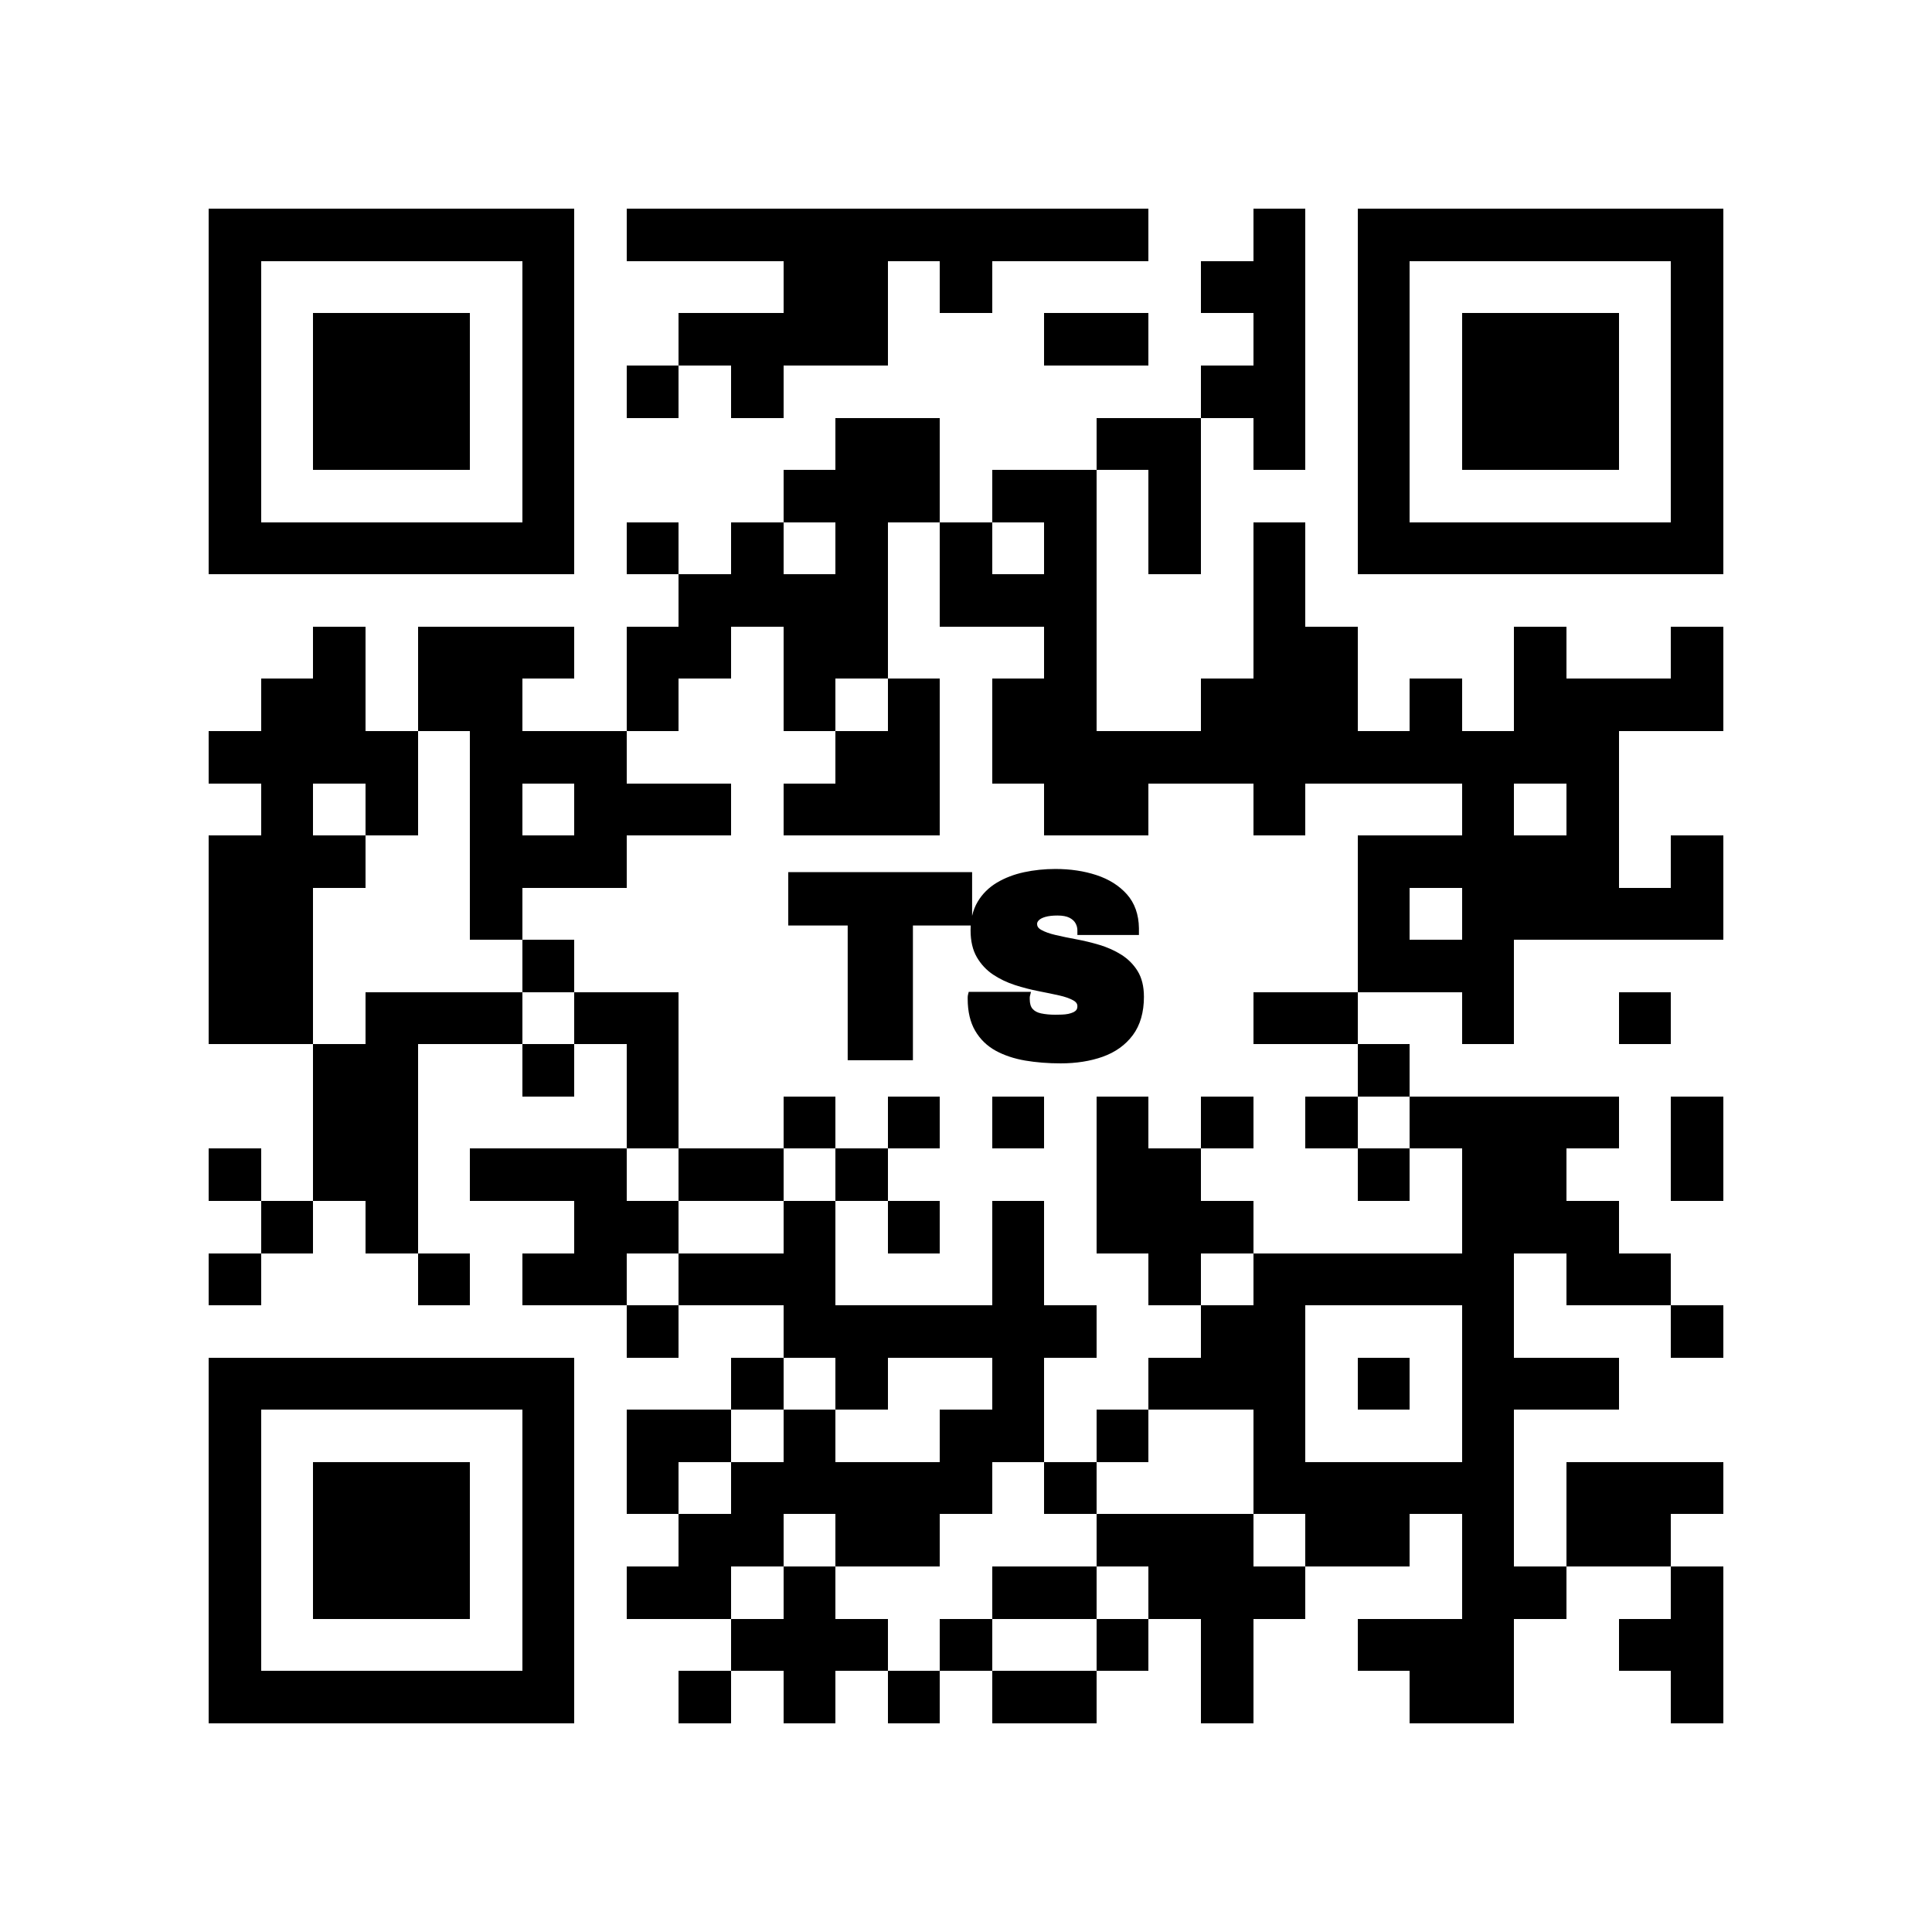
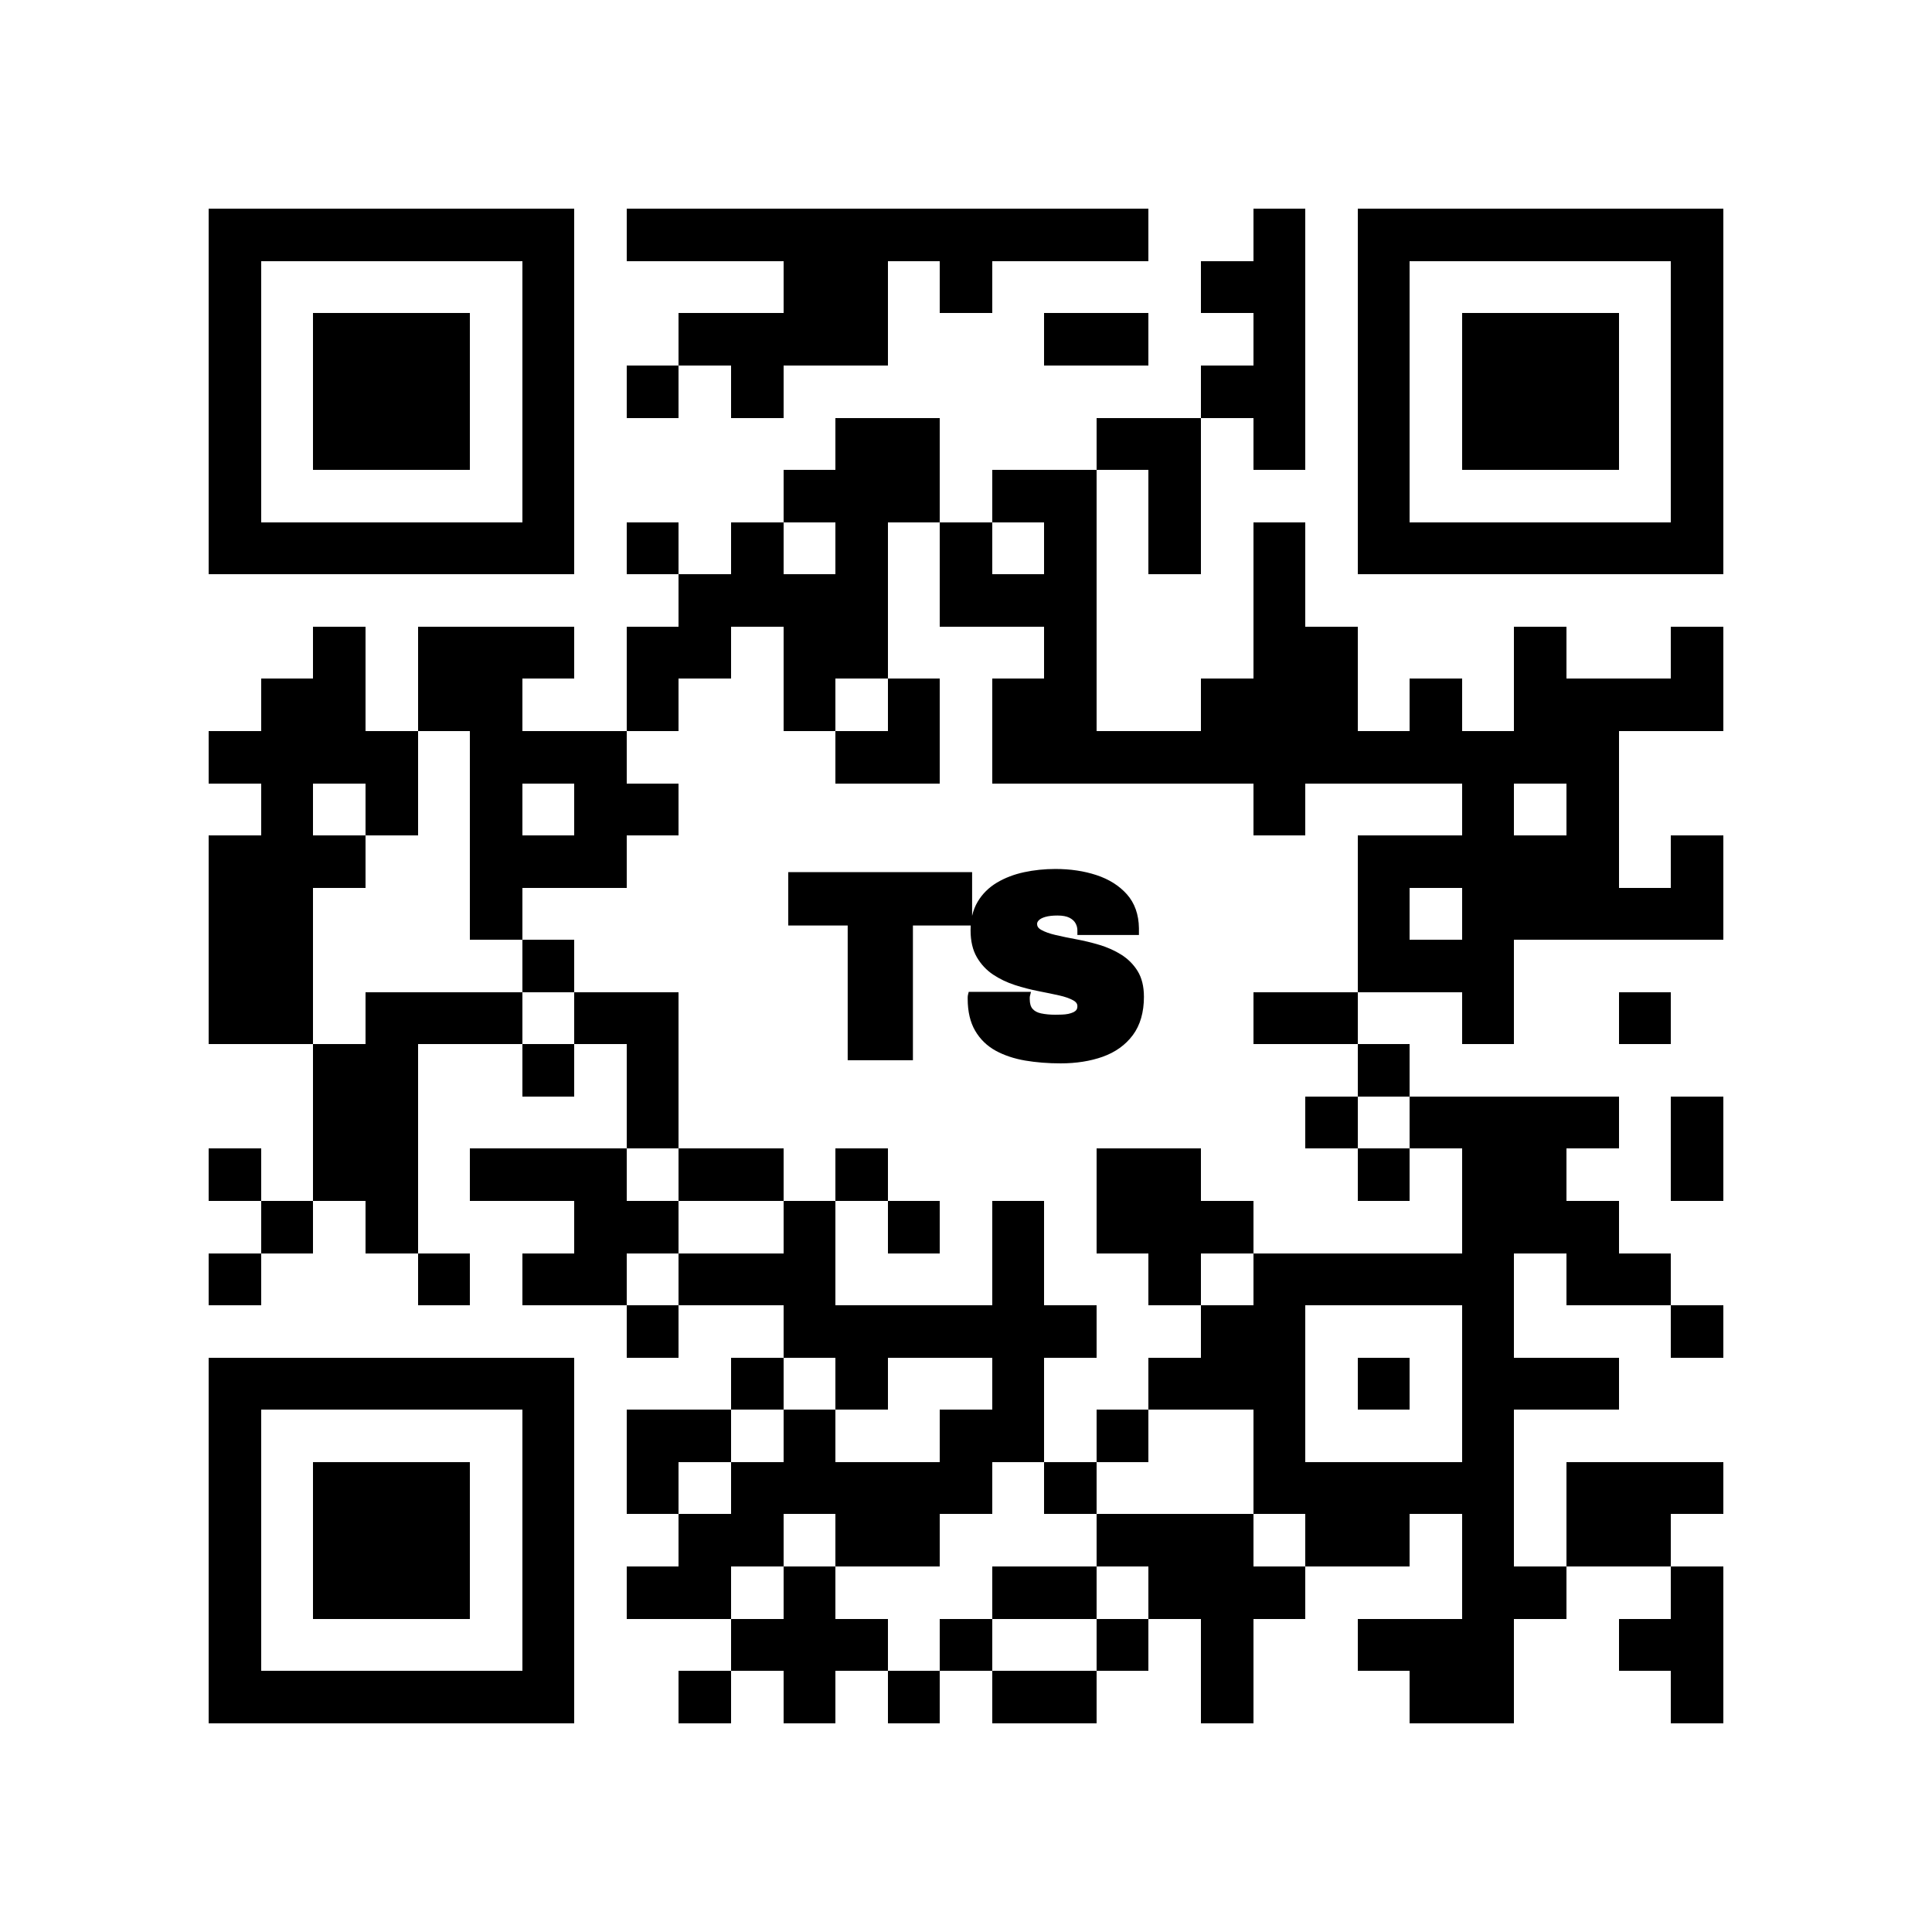
<svg xmlns="http://www.w3.org/2000/svg" viewBox="0 0 37 37" shape-rendering="crispEdges">
  <rect width="37" height="37" fill="#fff" />
-   <path d="M4 4h7v1h-7zM12 4h10v1h-10zM24 4h1v1h-1zM26 4h7v1h-7zM4 5h1v1h-1zM10 5h1v1h-1zM15 5h2v1h-2zM18 5h1v1h-1zM23 5h2v1h-2zM26 5h1v1h-1zM32 5h1v1h-1zM4 6h1v1h-1zM6 6h3v1h-3zM10 6h1v1h-1zM13 6h4v1h-4zM20 6h2v1h-2zM24 6h1v1h-1zM26 6h1v1h-1zM28 6h3v1h-3zM32 6h1v1h-1zM4 7h1v1h-1zM6 7h3v1h-3zM10 7h1v1h-1zM12 7h1v1h-1zM14 7h1v1h-1zM23 7h2v1h-2zM26 7h1v1h-1zM28 7h3v1h-3zM32 7h1v1h-1zM4 8h1v1h-1zM6 8h3v1h-3zM10 8h1v1h-1zM16 8h2v1h-2zM21 8h2v1h-2zM24 8h1v1h-1zM26 8h1v1h-1zM28 8h3v1h-3zM32 8h1v1h-1zM4 9h1v1h-1zM10 9h1v1h-1zM15 9h3v1h-3zM19 9h2v1h-2zM22 9h1v1h-1zM26 9h1v1h-1zM32 9h1v1h-1zM4 10h7v1h-7zM12 10h1v1h-1zM14 10h1v1h-1zM16 10h1v1h-1zM18 10h1v1h-1zM20 10h1v1h-1zM22 10h1v1h-1zM24 10h1v1h-1zM26 10h7v1h-7zM13 11h4v1h-4zM18 11h3v1h-3zM24 11h1v1h-1zM6 12h1v1h-1zM8 12h3v1h-3zM12 12h2v1h-2zM15 12h2v1h-2zM20 12h1v1h-1zM24 12h2v1h-2zM29 12h1v1h-1zM32 12h1v1h-1zM5 13h2v1h-2zM8 13h2v1h-2zM12 13h1v1h-1zM15 13h1v1h-1zM17 13h1v1h-1zM19 13h2v1h-2zM23 13h3v1h-3zM27 13h1v1h-1zM29 13h4v1h-4zM4 14h4v1h-4zM9 14h3v1h-3zM16 14h2v1h-2zM19 14h12v1h-12zM5 15h1v1h-1zM7 15h1v1h-1zM9 15h1v1h-1zM11 15h3v1h-3zM15 15h3v1h-3zM20 15h2v1h-2zM24 15h1v1h-1zM28 15h1v1h-1zM30 15h1v1h-1zM4 16h3v1h-3zM9 16h3v1h-3zM26 16h5v1h-5zM32 16h1v1h-1zM4 17h2v1h-2zM9 17h1v1h-1zM26 17h1v1h-1zM28 17h5v1h-5zM4 18h2v1h-2zM10 18h1v1h-1zM26 18h3v1h-3zM4 19h2v1h-2zM7 19h3v1h-3zM11 19h2v1h-2zM24 19h2v1h-2zM28 19h1v1h-1zM31 19h1v1h-1zM6 20h2v1h-2zM10 20h1v1h-1zM12 20h1v1h-1zM26 20h1v1h-1zM6 21h2v1h-2zM12 21h1v1h-1zM15 21h1v1h-1zM17 21h1v1h-1zM19 21h1v1h-1zM21 21h1v1h-1zM23 21h1v1h-1zM25 21h1v1h-1zM27 21h4v1h-4zM32 21h1v1h-1zM4 22h1v1h-1zM6 22h2v1h-2zM9 22h3v1h-3zM13 22h2v1h-2zM16 22h1v1h-1zM21 22h2v1h-2zM26 22h1v1h-1zM28 22h2v1h-2zM32 22h1v1h-1zM5 23h1v1h-1zM7 23h1v1h-1zM11 23h2v1h-2zM15 23h1v1h-1zM17 23h1v1h-1zM19 23h1v1h-1zM21 23h3v1h-3zM28 23h3v1h-3zM4 24h1v1h-1zM8 24h1v1h-1zM10 24h2v1h-2zM13 24h3v1h-3zM19 24h1v1h-1zM22 24h1v1h-1zM24 24h5v1h-5zM30 24h2v1h-2zM12 25h1v1h-1zM15 25h6v1h-6zM23 25h2v1h-2zM28 25h1v1h-1zM32 25h1v1h-1zM4 26h7v1h-7zM14 26h1v1h-1zM16 26h1v1h-1zM19 26h1v1h-1zM22 26h3v1h-3zM26 26h1v1h-1zM28 26h3v1h-3zM4 27h1v1h-1zM10 27h1v1h-1zM12 27h2v1h-2zM15 27h1v1h-1zM18 27h2v1h-2zM21 27h1v1h-1zM24 27h1v1h-1zM28 27h1v1h-1zM4 28h1v1h-1zM6 28h3v1h-3zM10 28h1v1h-1zM12 28h1v1h-1zM14 28h5v1h-5zM20 28h1v1h-1zM24 28h5v1h-5zM30 28h3v1h-3zM4 29h1v1h-1zM6 29h3v1h-3zM10 29h1v1h-1zM13 29h2v1h-2zM16 29h2v1h-2zM21 29h3v1h-3zM25 29h2v1h-2zM28 29h1v1h-1zM30 29h2v1h-2zM4 30h1v1h-1zM6 30h3v1h-3zM10 30h1v1h-1zM12 30h2v1h-2zM15 30h1v1h-1zM19 30h2v1h-2zM22 30h3v1h-3zM28 30h2v1h-2zM32 30h1v1h-1zM4 31h1v1h-1zM10 31h1v1h-1zM14 31h3v1h-3zM18 31h1v1h-1zM21 31h1v1h-1zM23 31h1v1h-1zM26 31h3v1h-3zM31 31h2v1h-2zM4 32h7v1h-7zM13 32h1v1h-1zM15 32h1v1h-1zM17 32h1v1h-1zM19 32h2v1h-2zM23 32h1v1h-1zM27 32h2v1h-2zM32 32h1v1h-1z" fill="#000" />
+   <path d="M4 4h7v1h-7zM12 4h10v1h-10zM24 4h1v1h-1zM26 4h7v1h-7zM4 5h1v1h-1zM10 5h1v1h-1zM15 5h2v1h-2zM18 5h1v1h-1zM23 5h2v1h-2zM26 5h1v1h-1zM32 5h1v1h-1zM4 6h1v1h-1zM6 6h3v1h-3zM10 6h1v1h-1zM13 6h4v1h-4zM20 6h2v1h-2zM24 6h1v1h-1zM26 6h1v1h-1zM28 6h3v1h-3zM32 6h1v1h-1zM4 7h1v1h-1zM6 7h3v1h-3zM10 7h1v1h-1zM12 7h1v1h-1zM14 7h1v1h-1zM23 7h2v1h-2zM26 7h1v1h-1zM28 7h3v1h-3zM32 7h1v1h-1zM4 8h1v1h-1zM6 8h3v1h-3zM10 8h1v1h-1zM16 8h2v1h-2zM21 8h2v1h-2zM24 8h1v1h-1zM26 8h1v1h-1zM28 8h3v1h-3zM32 8h1v1h-1zM4 9h1v1h-1zM10 9h1v1h-1zM15 9h3v1h-3zM19 9h2v1h-2zM22 9h1v1h-1zM26 9h1v1h-1zM32 9h1v1h-1zM4 10h7v1h-7zM12 10h1v1h-1zM14 10h1v1h-1zM16 10h1v1h-1zM18 10h1v1h-1zM20 10h1v1h-1zM22 10h1v1h-1zM24 10h1v1h-1zM26 10h7v1h-7zM13 11h4v1h-4zM18 11h3v1h-3zM24 11h1v1h-1zM6 12h1v1h-1zM8 12h3v1h-3zM12 12h2v1h-2zM15 12h2v1h-2zM20 12h1v1h-1zM24 12h2v1h-2zM29 12h1v1h-1zM32 12h1v1h-1zM5 13h2v1h-2zM8 13h2v1h-2zM12 13h1v1h-1zM15 13h1v1h-1zM17 13h1v1h-1zM19 13h2v1h-2zM23 13h3v1h-3zM27 13h1v1h-1zM29 13h4v1h-4zM4 14h4v1h-4zM9 14h3v1h-3zM16 14h2v1h-2zM19 14h12v1h-12zM5 15h1v1h-1zM7 15h1v1h-1zM9 15h1v1h-1zM11 15h2v1h-2zM24 15h1v1h-1zM28 15h1v1h-1zM30 15h1v1h-1zM4 16h3v1h-3zM9 16h3v1h-3zM26 16h5v1h-5zM32 16h1v1h-1zM4 17h2v1h-2zM9 17h1v1h-1zM26 17h1v1h-1zM28 17h5v1h-5zM4 18h2v1h-2zM10 18h1v1h-1zM26 18h3v1h-3zM4 19h2v1h-2zM7 19h3v1h-3zM11 19h2v1h-2zM24 19h2v1h-2zM28 19h1v1h-1zM31 19h1v1h-1zM6 20h2v1h-2zM10 20h1v1h-1zM12 20h1v1h-1zM26 20h1v1h-1zM6 21h2v1h-2zM12 21h1v1h-1zM25 21h1v1h-1zM27 21h4v1h-4zM32 21h1v1h-1zM4 22h1v1h-1zM6 22h2v1h-2zM9 22h3v1h-3zM13 22h2v1h-2zM16 22h1v1h-1zM21 22h2v1h-2zM26 22h1v1h-1zM28 22h2v1h-2zM32 22h1v1h-1zM5 23h1v1h-1zM7 23h1v1h-1zM11 23h2v1h-2zM15 23h1v1h-1zM17 23h1v1h-1zM19 23h1v1h-1zM21 23h3v1h-3zM28 23h3v1h-3zM4 24h1v1h-1zM8 24h1v1h-1zM10 24h2v1h-2zM13 24h3v1h-3zM19 24h1v1h-1zM22 24h1v1h-1zM24 24h5v1h-5zM30 24h2v1h-2zM12 25h1v1h-1zM15 25h6v1h-6zM23 25h2v1h-2zM28 25h1v1h-1zM32 25h1v1h-1zM4 26h7v1h-7zM14 26h1v1h-1zM16 26h1v1h-1zM19 26h1v1h-1zM22 26h3v1h-3zM26 26h1v1h-1zM28 26h3v1h-3zM4 27h1v1h-1zM10 27h1v1h-1zM12 27h2v1h-2zM15 27h1v1h-1zM18 27h2v1h-2zM21 27h1v1h-1zM24 27h1v1h-1zM28 27h1v1h-1zM4 28h1v1h-1zM6 28h3v1h-3zM10 28h1v1h-1zM12 28h1v1h-1zM14 28h5v1h-5zM20 28h1v1h-1zM24 28h5v1h-5zM30 28h3v1h-3zM4 29h1v1h-1zM6 29h3v1h-3zM10 29h1v1h-1zM13 29h2v1h-2zM16 29h2v1h-2zM21 29h3v1h-3zM25 29h2v1h-2zM28 29h1v1h-1zM30 29h2v1h-2zM4 30h1v1h-1zM6 30h3v1h-3zM10 30h1v1h-1zM12 30h2v1h-2zM15 30h1v1h-1zM19 30h2v1h-2zM22 30h3v1h-3zM28 30h2v1h-2zM32 30h1v1h-1zM4 31h1v1h-1zM10 31h1v1h-1zM14 31h3v1h-3zM18 31h1v1h-1zM21 31h1v1h-1zM23 31h1v1h-1zM26 31h3v1h-3zM31 31h2v1h-2zM4 32h7v1h-7zM13 32h1v1h-1zM15 32h1v1h-1zM17 32h1v1h-1zM19 32h2v1h-2zM23 32h1v1h-1zM27 32h2v1h-2zM32 32h1v1h-1z" fill="#000" />
  <g transform="translate(18.5 18.5) scale(0.012341) translate(-594.5 -587.5)" fill="#000" shape-rendering="geometricPrecision">
    <path d="M870.63,635.11c0,24.25-5.82,44.3-17.23,59.63-11.34,15.25-27.03,26.52-46.64,33.54-19.17,6.84-41.15,10.32-65.33,10.32-19.53,0-38.04-1.46-55.02-4.35-17.3-2.96-32.7-8.12-45.83-15.29-13.46-7.39-24.22-17.85-31.9-31.06-7.68-13.17-11.56-29.81-11.56-49.49v-2.27c0-1.43.18-2.89.58-4.39l1.02-4.13h96.64l-1.72,6.8c-.15.66-.22,1.24-.22,1.72v2.67c0,6.77,1.46,11.85,4.35,15.14,3.04,3.51,7.35,5.82,13.13,7.06,6.55,1.39,14.05,2.12,22.31,2.12,3.22,0,6.62-.07,10.21-.22,3.4-.11,6.66-.48,9.77-1.1,2.93-.62,5.67-1.5,8.12-2.63,1.98-.99,3.51-2.2,4.61-3.73.95-1.35,1.43-3.26,1.43-5.63s-.7-5.78-6.22-8.89c-5.49-3.11-12.95-5.74-22.13-7.79-9.62-2.12-20.49-4.39-32.34-6.69-11.96-2.34-24.14-5.49-36.14-9.36-12.25-3.95-23.63-9.4-33.84-16.17-10.46-6.99-18.98-16.09-25.39-27.14-6.44-11.12-9.69-25.09-9.69-41.52,0-2.56.07-5.08.26-7.57h-89.73v209.02h-101.22v-209.02h-92.25v-82.85h285.32v67.89c1.83-8.05,4.72-15.36,8.6-21.91,7.21-12.18,17.27-22.13,29.85-29.67,12.33-7.35,26.48-12.8,42.1-16.17,15.4-3.33,31.79-5.05,48.69-5.05,23.08,0,44.48,3.18,63.58,9.47,19.5,6.4,35.41,16.42,47.3,29.74,12.14,13.61,18.47,31.35,18.76,52.75v10.46h-95.51v-7.1c0-3.99-.95-7.64-2.96-11.19-1.94-3.44-5.01-6.18-9.36-8.45-4.5-2.27-10.72-3.44-18.51-3.44s-14.05.73-19.1,2.19c-4.61,1.35-7.97,3.15-9.99,5.27-1.76,1.83-2.6,3.58-2.6,5.41,0,2.67.69,6.18,6.22,9.29,5.49,3.15,12.99,5.85,22.2,8.01,9.62,2.27,20.49,4.54,32.23,6.69,11.93,2.2,24.07,5.12,36.07,8.71,12.25,3.66,23.63,8.74,33.8,15.11,10.46,6.55,19.02,15.07,25.42,25.42,6.51,10.5,9.84,23.92,9.84,39.84Z" />
  </g>
</svg>
